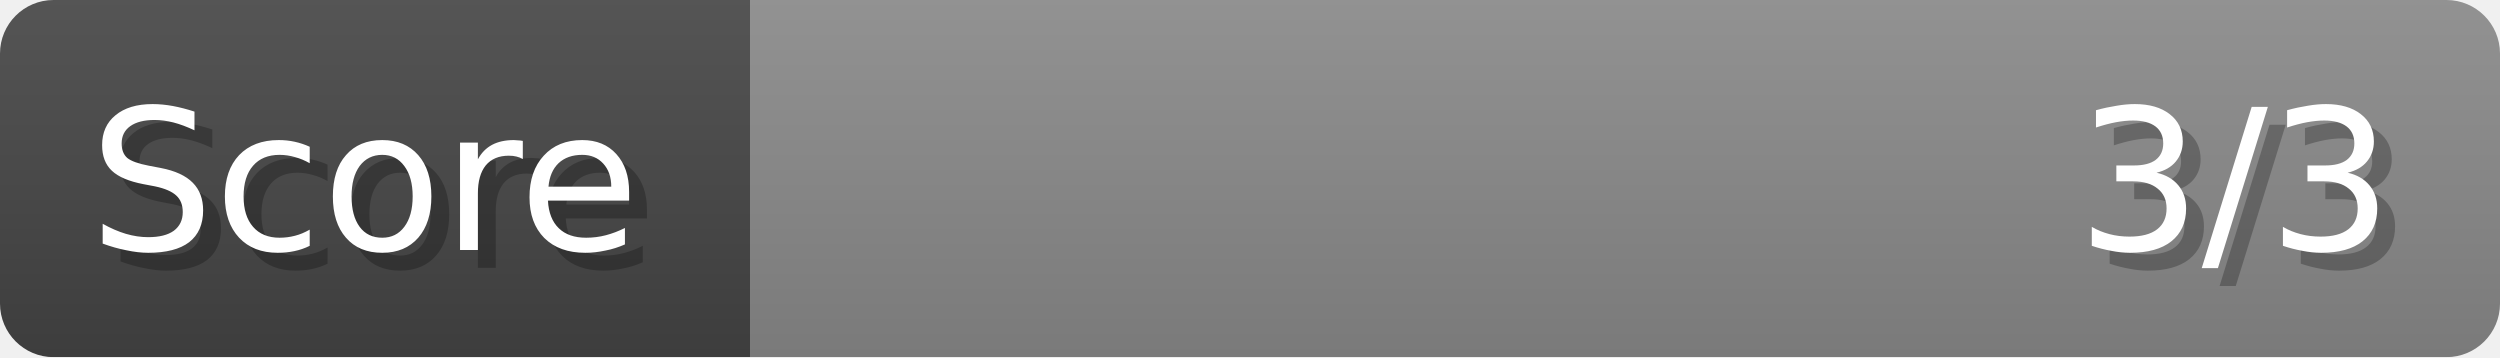
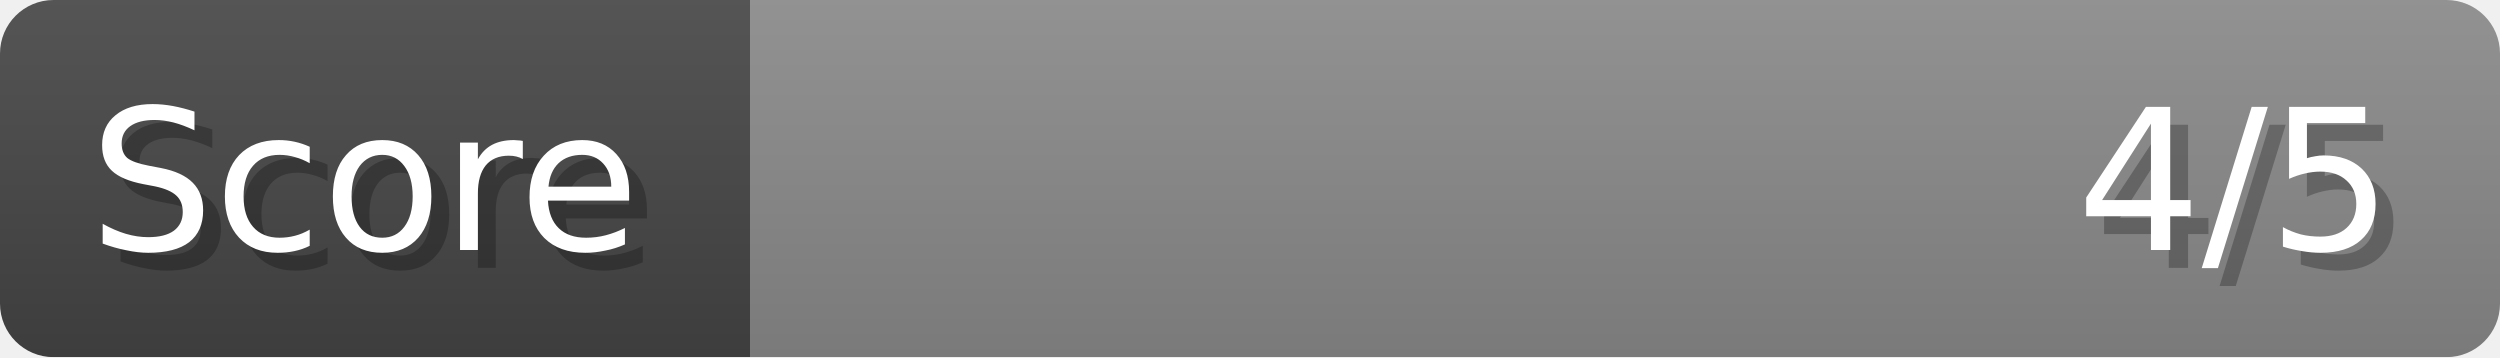
- <svg xmlns="http://www.w3.org/2000/svg" width="140px" height="20px" role="img" aria-label="Score: 3/3">
+ <svg xmlns="http://www.w3.org/2000/svg" width="140px" height="20px" role="img" aria-label="Score: 4/5">
  <linearGradient id="a" x2="0" y2="100%">
    <stop offset="0" stop-opacity=".1" stop-color="#EEE" />
    <stop offset="1" stop-opacity=".1" />
  </linearGradient>
  <mask id="m">
    <rect width="100%" height="100%" rx="3" fill="#FFF" />
  </mask>
  <g mask="url(#m)">
    <rect x="0" y="0" width="42" height="20" fill="#444" />
    <svg x="42" y="0" width="98" height="20">
      <rect width="100%" height="100%" fill="#888888" />
      <rect width="0%" height="100%" fill="#33CC11" transform="">
-         <animate attributeName="width" begin="0.5s" dur="600ms" from="0%" to="100%" repeatCount="1" fill="freeze" calcMode="spline" keyTimes="0; 1" keySplines="0.3, 0.61, 0.355, 1" />
+         <animate attributeName="width" begin="0.5s" dur="600ms" from="0%" to="80%" repeatCount="1" fill="freeze" calcMode="spline" keyTimes="0; 1" keySplines="0.3, 0.61, 0.355, 1" />
      </rect>
    </svg>
    <rect width="140" height="20" fill="url(#a)" />
  </g>
  <g aria-hidden="true" font-size="11" font-family="Verdana, DejaVu Sans, sans-serif" fill="#FFFFFF">
    <text x="6" y="15" fill="#000" opacity="0.25">Score</text>
    <text x="5" y="14">Score</text>
-     <text x="135" y="15" fill="#000" opacity="0.25" text-anchor="end">3/3</text>
-     <text x="134" y="14" text-anchor="end">3/3</text>
+     <text x="135" y="15" fill="#000" opacity="0.25" text-anchor="end">4/5</text>
+     <text x="134" y="14" text-anchor="end">4/5</text>
  </g>
</svg>
